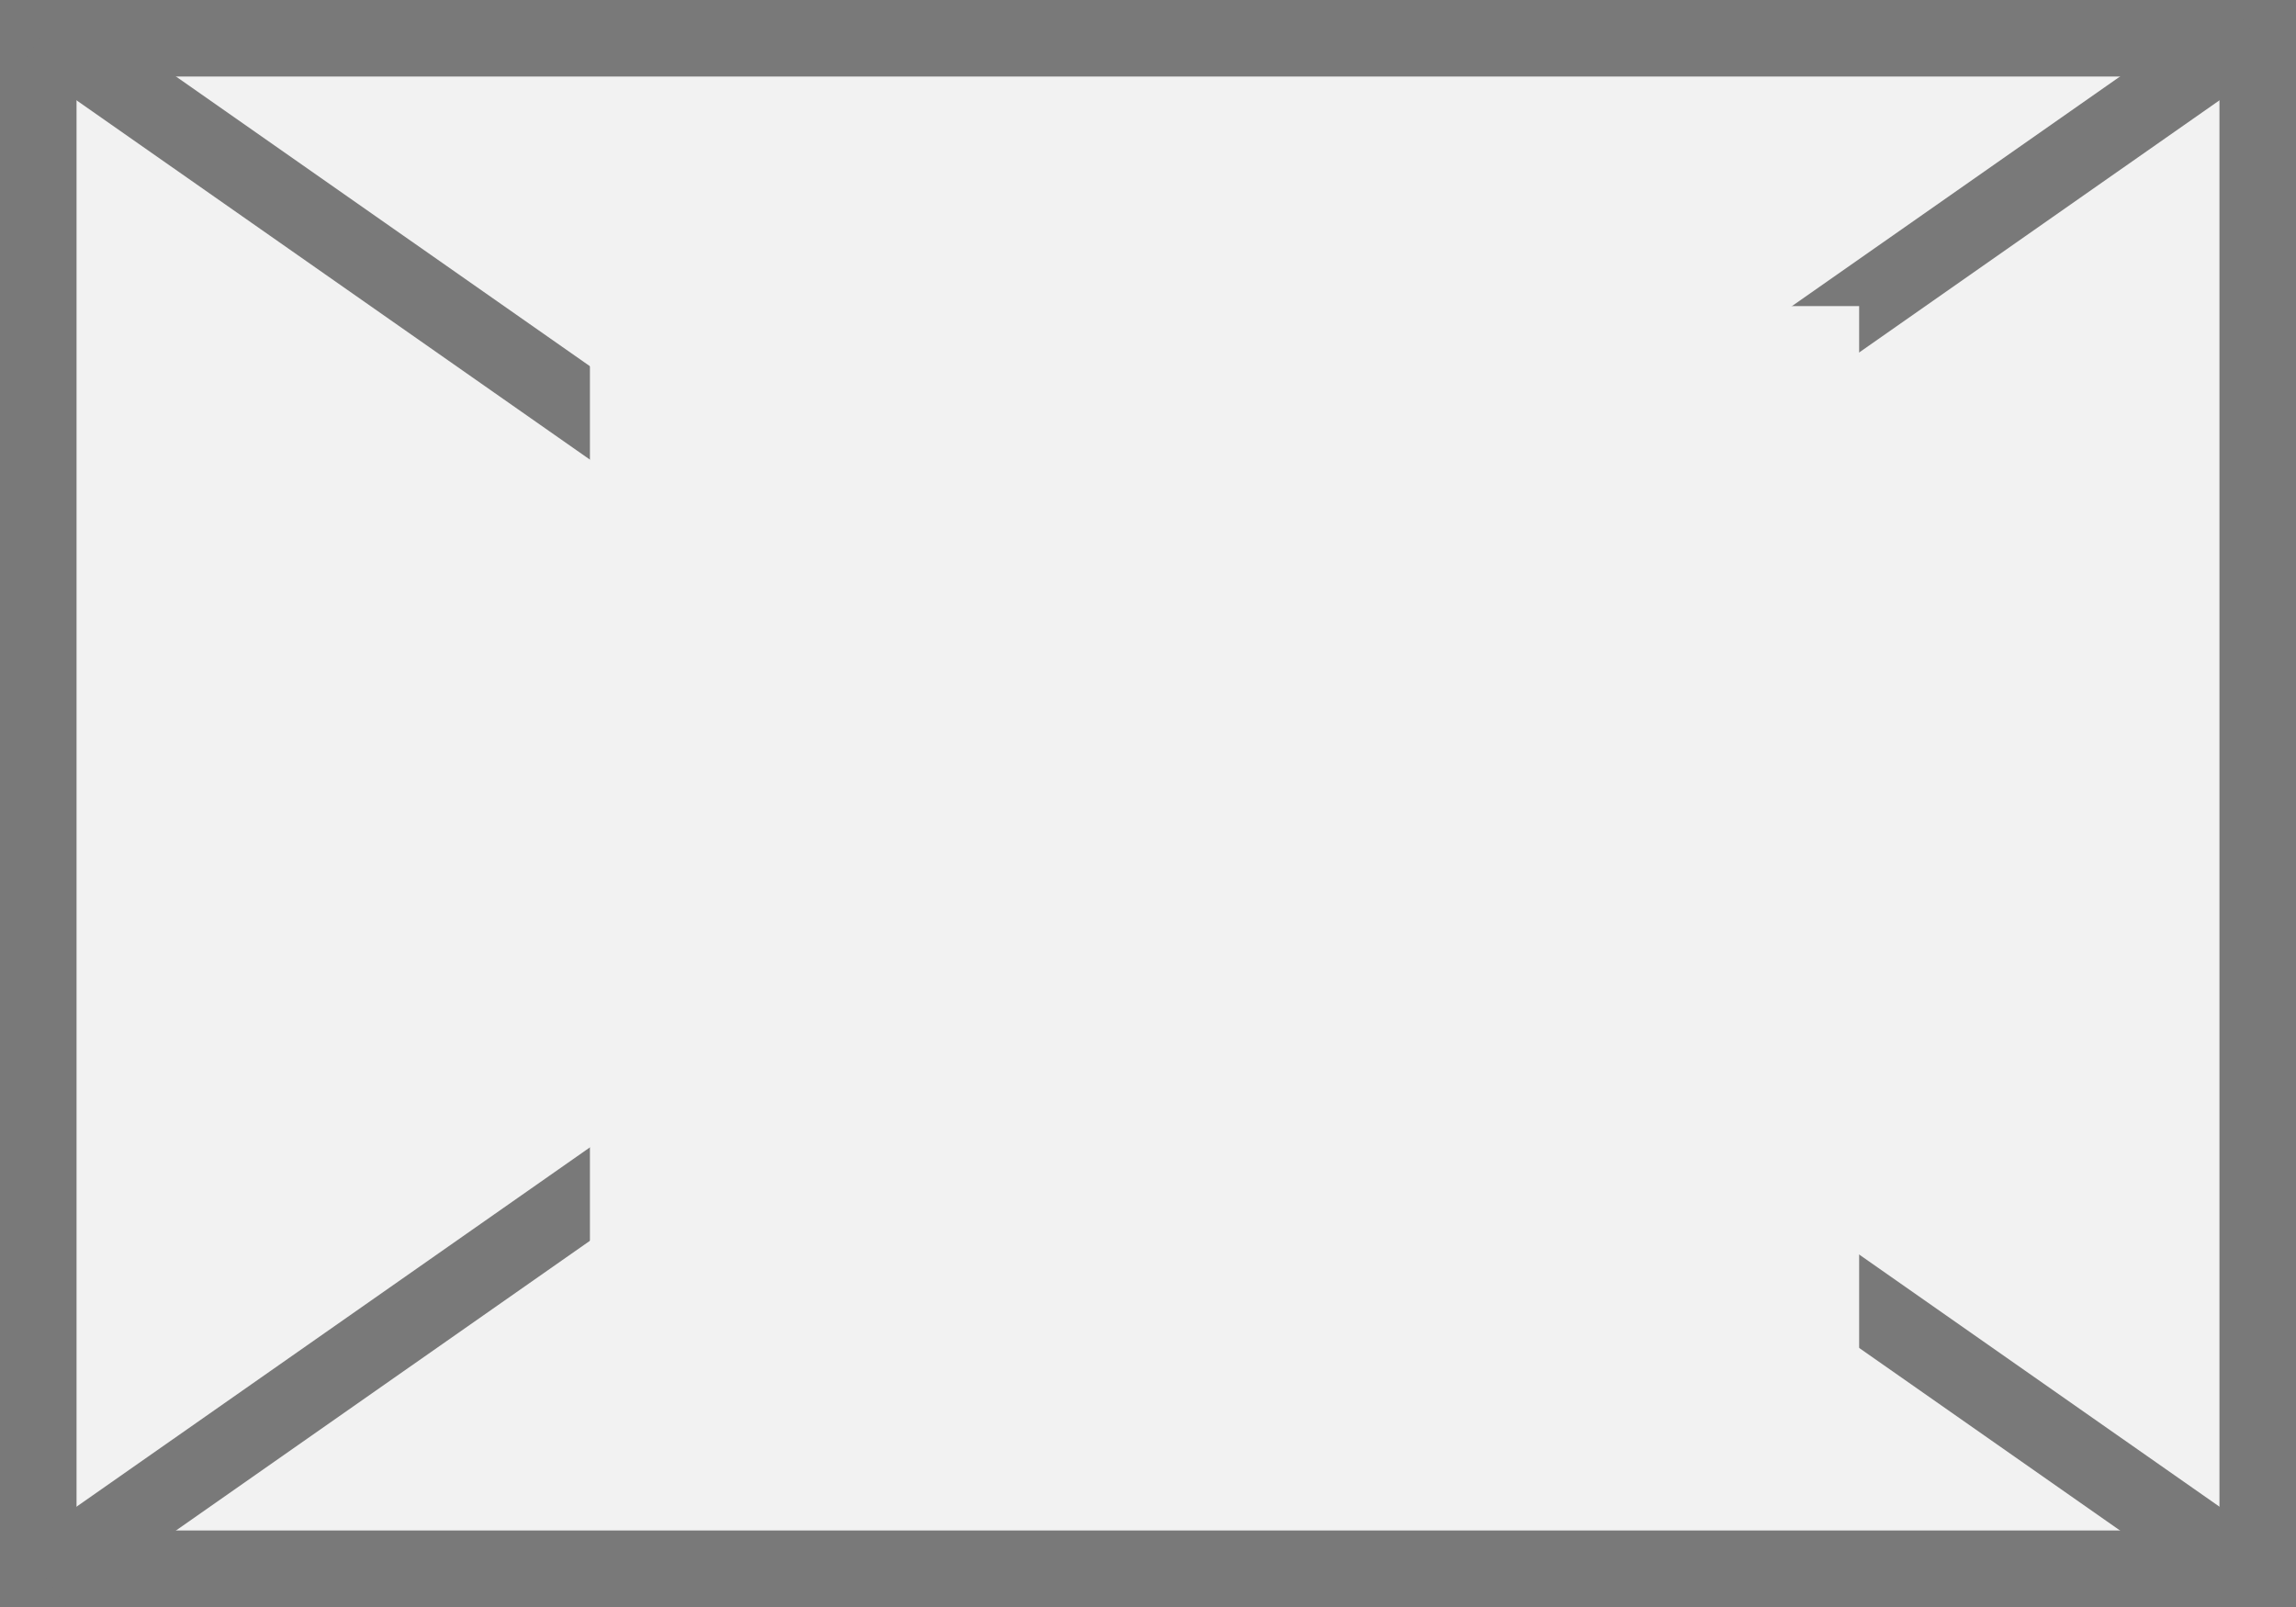
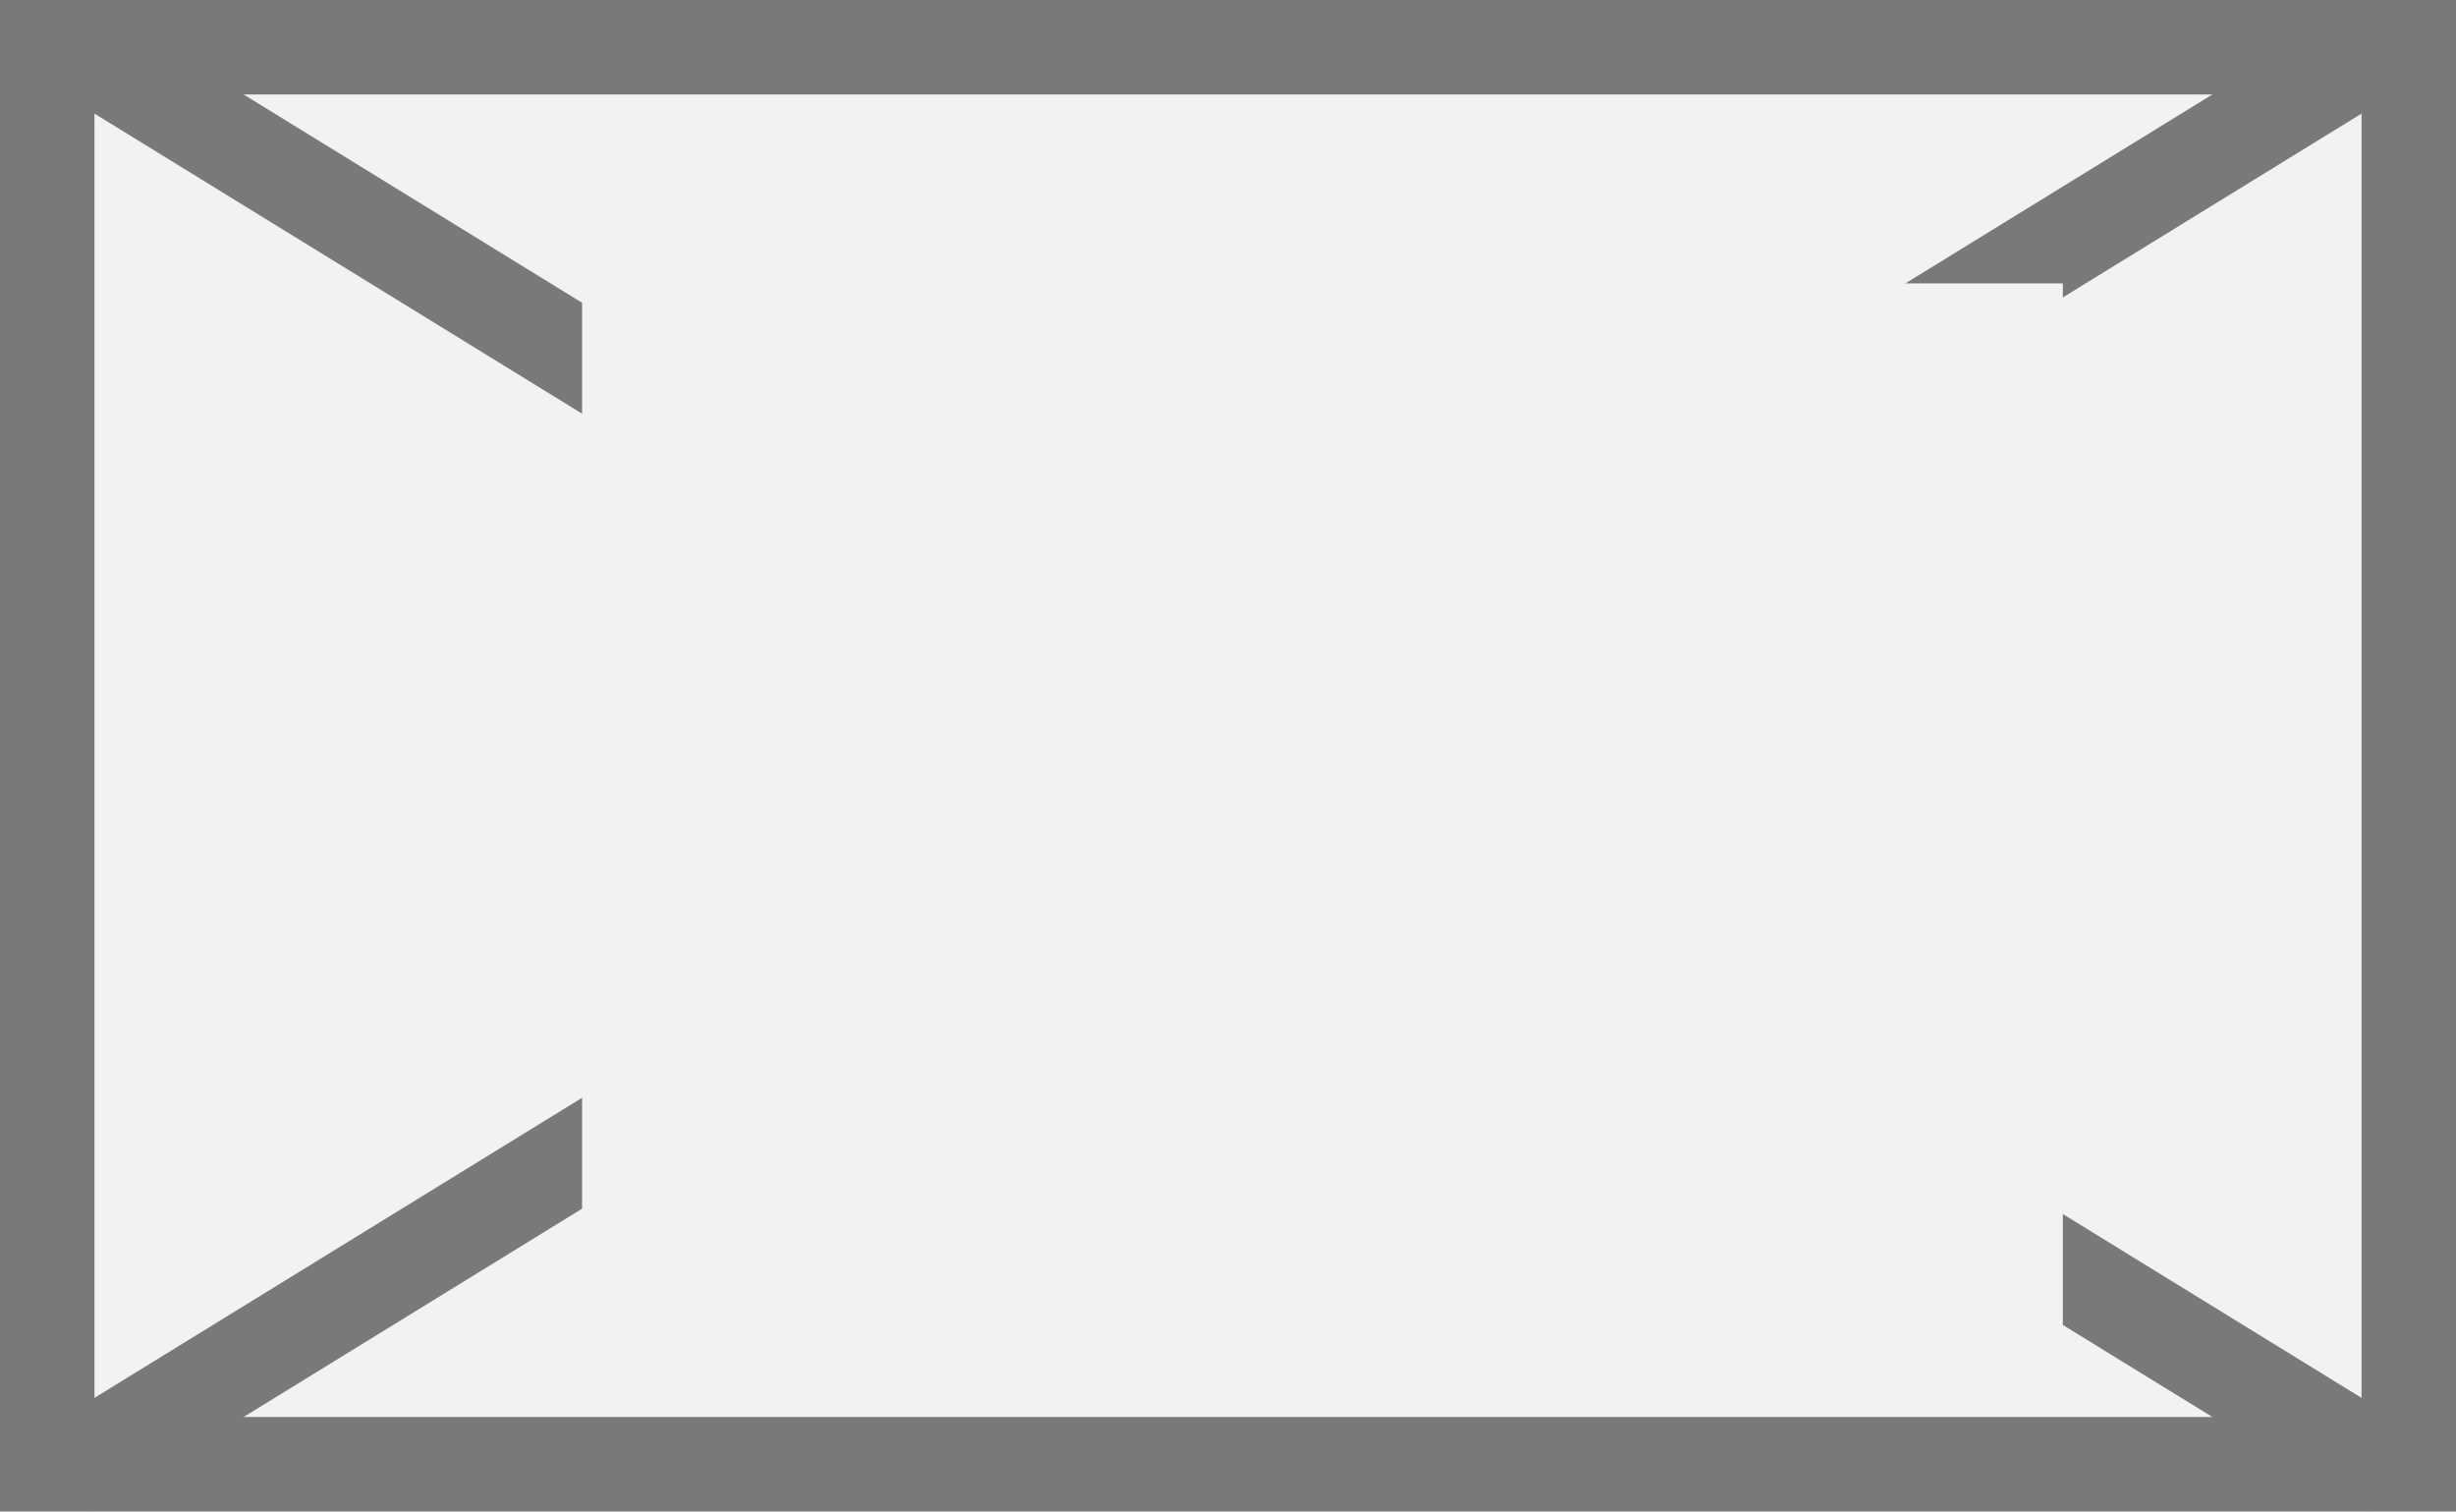
- <svg xmlns="http://www.w3.org/2000/svg" version="1.1" width="30px" height="21px">
+ <svg xmlns="http://www.w3.org/2000/svg" version="1.1" width="26px" height="16px">
  <defs>
-     <mask fill="white" id="clip281">
-       <path d="M 1239.708 857  L 1256.292 857  L 1256.292 872  L 1239.708 872  Z M 1232 853  L 1262 853  L 1262 874  L 1232 874  Z " fill-rule="evenodd" />
+     <mask fill="white" id="clip454">
+       <path d="M 718.162 530  L 733.838 530  L 733.838 543  L 718.162 543  Z M 712 527  L 738 527  L 738 543  L 712 543  Z " fill-rule="evenodd" />
    </mask>
  </defs>
-   <g transform="matrix(1 0 0 1 -1232 -853 )">
-     <path d="M 1232.5 853.5  L 1261.5 853.5  L 1261.5 873.5  L 1232.5 873.5  L 1232.5 853.5  Z " fill-rule="nonzero" fill="#f2f2f2" stroke="none" />
-     <path d="M 1232.5 853.5  L 1261.5 853.5  L 1261.5 873.5  L 1232.5 873.5  L 1232.5 853.5  Z " stroke-width="1" stroke="#797979" fill="none" />
-     <path d="M 1232.585 853.41  L 1261.415 873.59  M 1261.415 853.41  L 1232.585 873.59  " stroke-width="1" stroke="#797979" fill="none" mask="url(#clip281)" />
+   <g transform="matrix(1 0 0 1 -712 -527 )">
+     <path d="M 712.5 527.5  L 737.5 527.5  L 737.5 542.5  L 712.5 542.5  L 712.5 527.5  Z " fill-rule="nonzero" fill="#f2f2f2" stroke="none" />
+     <path d="M 712.5 527.5  L 737.5 527.5  L 737.5 542.5  L 712.5 542.5  L 712.5 527.5  Z " stroke-width="1" stroke="#797979" fill="none" />
+     <path d="M 712.692 527.426  L 737.308 542.574  M 737.308 527.426  L 712.692 542.574  " stroke-width="1" stroke="#797979" fill="none" mask="url(#clip454)" />
  </g>
</svg>
